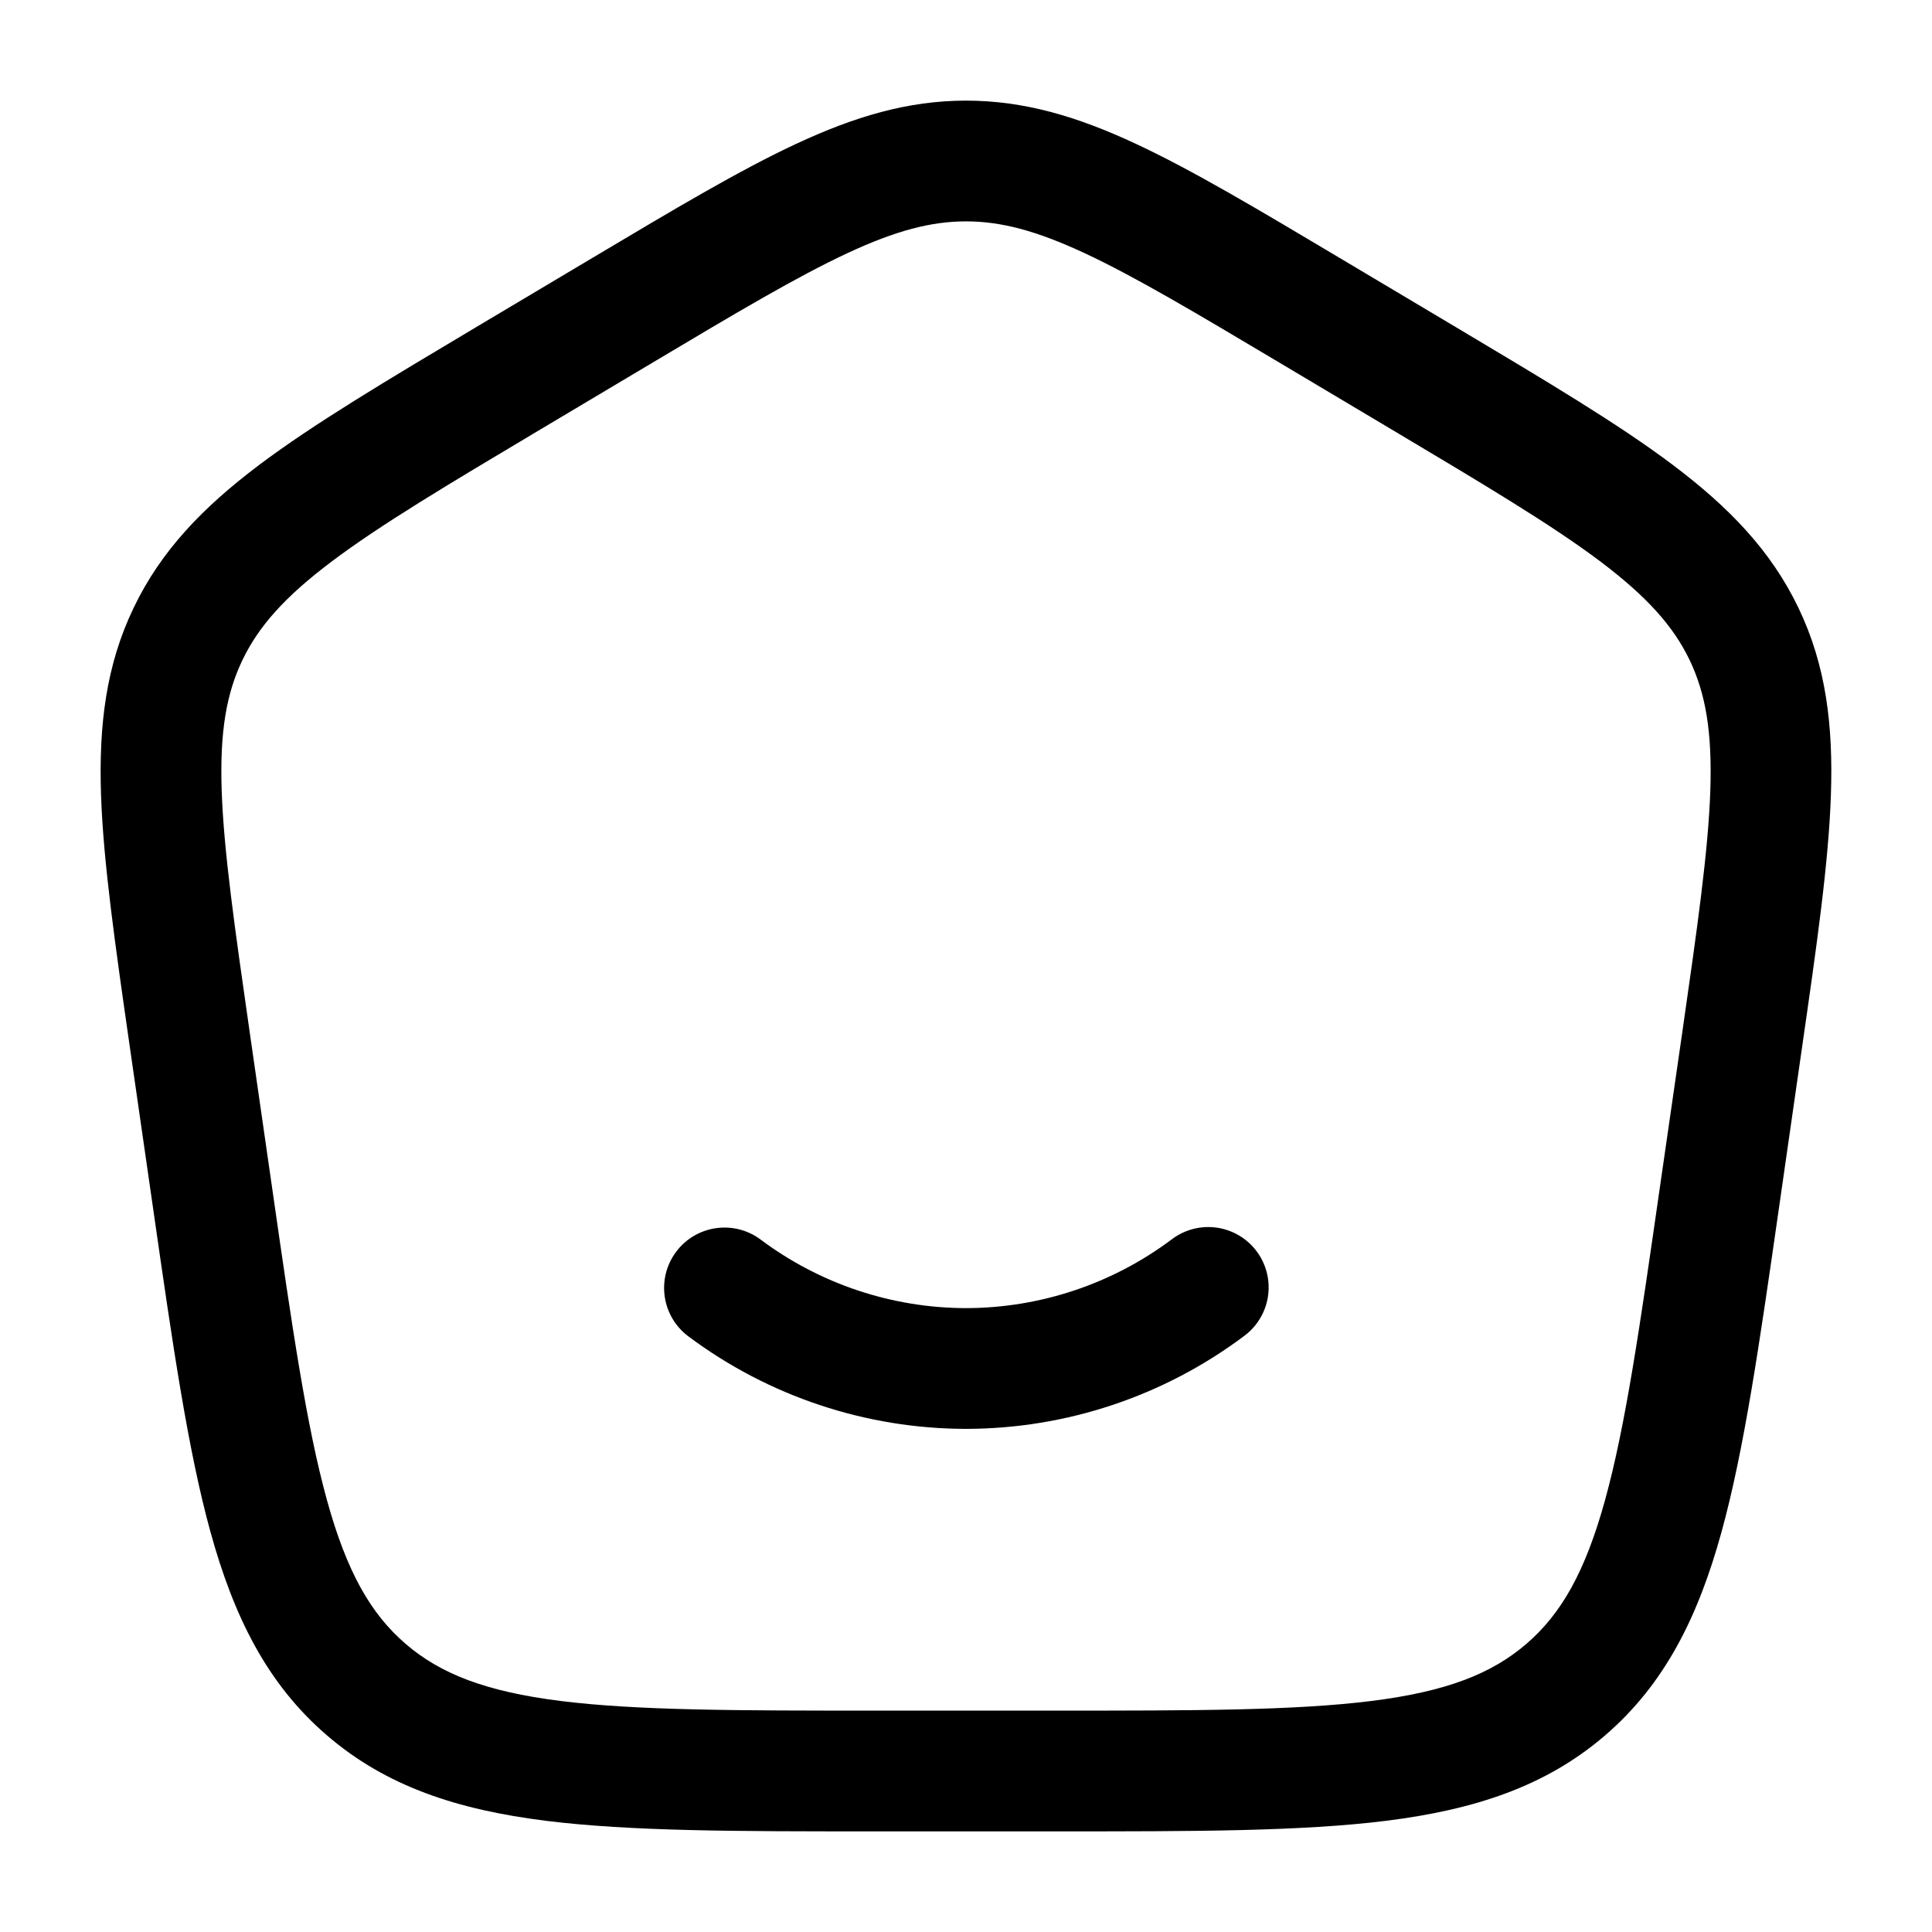
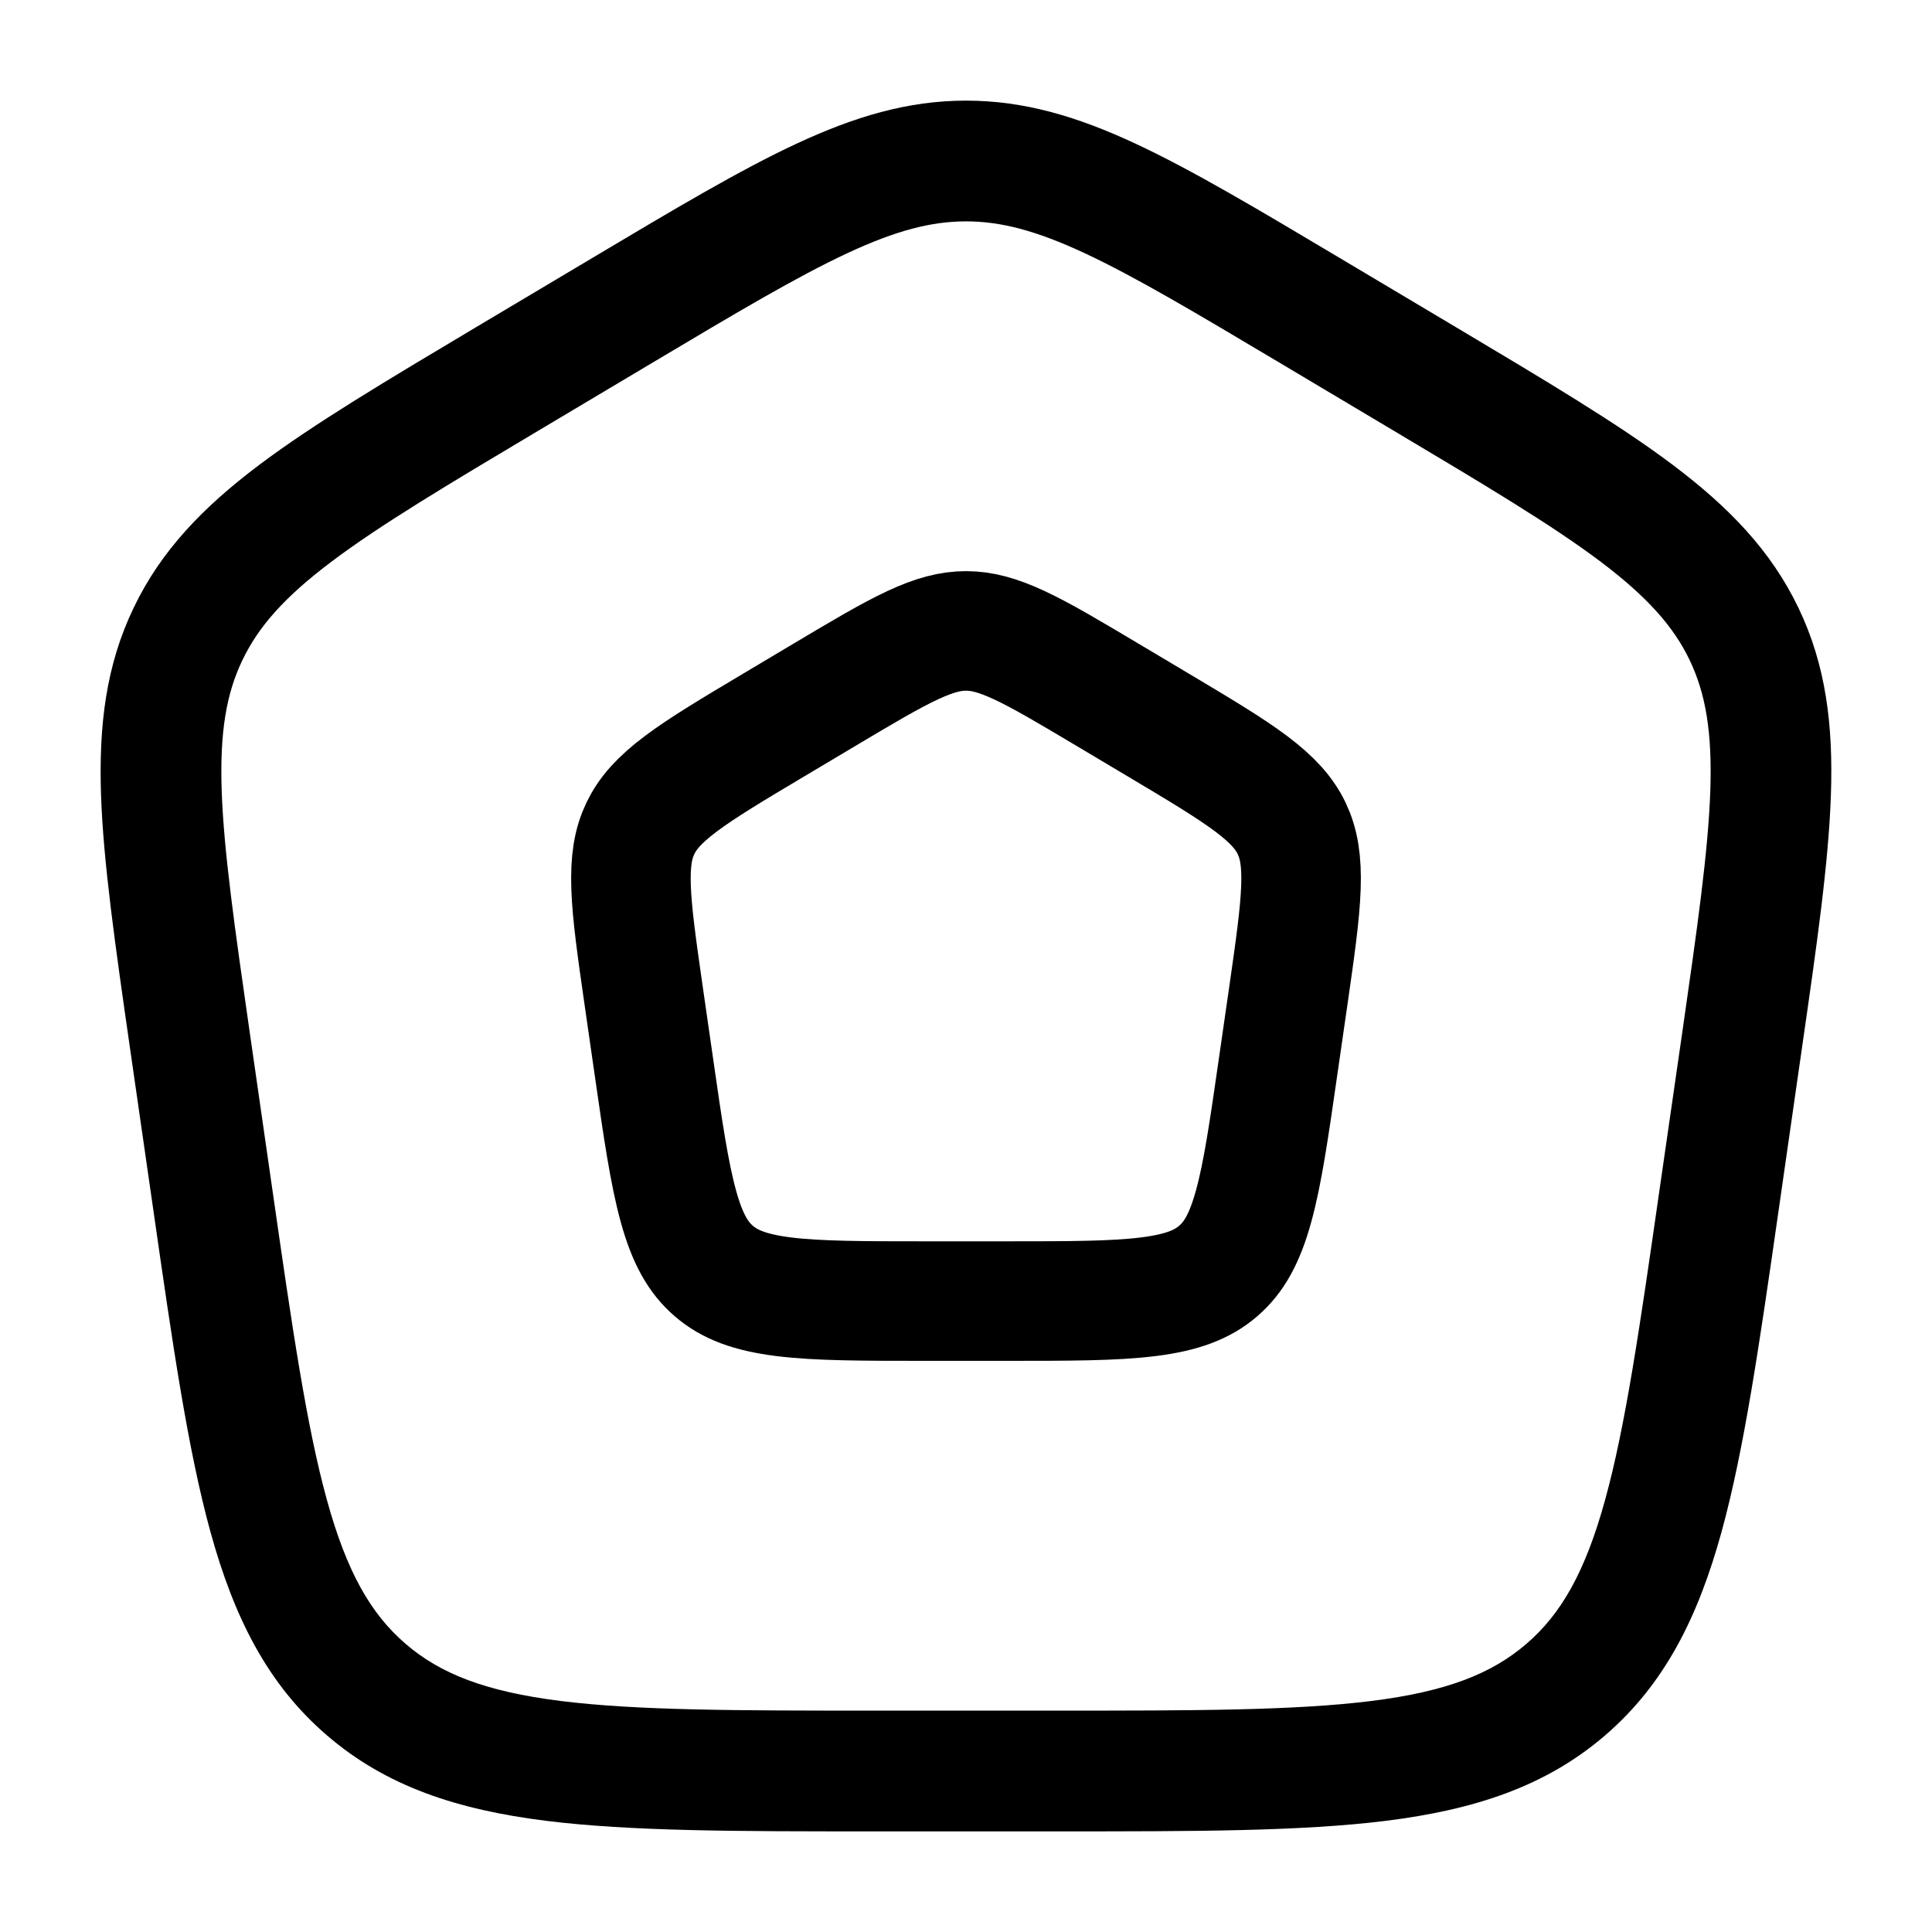
<svg xmlns="http://www.w3.org/2000/svg" width="24" height="24" viewBox="0 0 24 24">
-   <path fill="#000" d="M9.447 15.397a.75.75 0 1 0-.894 1.205A5.77 5.77 0 0 0 12 17.75a5.77 5.77 0 0 0 3.447-1.148a.75.75 0 1 0-.893-1.205A4.27 4.27 0 0 1 12 16.25a4.27 4.27 0 0 1-2.553-.853" />
  <path fill="#000" fill-rule="evenodd" d="M12 1.25c-.725 0-1.387.2-2.11.537c-.702.327-1.512.81-2.528 1.415l-1.456.867c-1.119.667-2.01 1.198-2.686 1.706C2.523 6.3 2 6.84 1.66 7.551c-.342.711-.434 1.456-.405 2.325c.029.841.176 1.864.36 3.146l.293 2.032c.237 1.65.426 2.959.707 3.978c.29 1.05.702 1.885 1.445 2.524c.742.64 1.63.925 2.716 1.062c1.056.132 2.387.132 4.066.132h2.316c1.68 0 3.01 0 4.066-.132c1.086-.137 1.974-.422 2.716-1.061c.743-.64 1.155-1.474 1.445-2.525c.281-1.02.47-2.328.707-3.978l.292-2.032c.185-1.282.332-2.305.36-3.146c.03-.87-.062-1.614-.403-2.325S21.477 6.3 20.78 5.775c-.675-.508-1.567-1.039-2.686-1.706l-1.456-.867c-1.016-.605-1.826-1.088-2.527-1.415c-.724-.338-1.386-.537-2.111-.537M8.096 4.511c1.057-.63 1.803-1.073 2.428-1.365c.609-.284 1.047-.396 1.476-.396s.867.112 1.476.396c.625.292 1.37.735 2.428 1.365l1.385.825c1.165.694 1.986 1.184 2.59 1.638c.587.443.91.809 1.11 1.225c.199.416.282.894.257 1.626c-.026.75-.16 1.691-.352 3.026l-.28 1.937c-.246 1.714-.422 2.928-.675 3.845c-.247.896-.545 1.415-.977 1.787c-.433.373-.994.593-1.925.71c-.951.119-2.188.12-3.93.12h-2.213c-1.743 0-2.98-.001-3.931-.12c-.93-.117-1.492-.337-1.925-.71c-.432-.372-.73-.891-.977-1.787c-.253-.917-.43-2.131-.676-3.845l-.279-1.937c-.192-1.335-.326-2.277-.352-3.026c-.025-.732.058-1.21.258-1.626s.521-.782 1.11-1.225c.603-.454 1.424-.944 2.589-1.638z" clip-rule="evenodd" />
+   <path fill="none" stroke="#000" stroke-width="3.3" transform="translate(12,12) scale(0.45) translate(-12,-12)" d="M8.096 4.511c1.057-.63 1.803-1.073 2.428-1.365c.609-.284 1.047-.396 1.476-.396s.867.112 1.476.396c.625.292 1.37.735 2.428 1.365l1.385.825c1.165.694 1.986 1.184 2.59 1.638c.587.443.91.809 1.11 1.225c.199.416.282.894.257 1.626c-.026.75-.16 1.691-.352 3.026l-.28 1.937c-.246 1.714-.422 2.928-.675 3.845c-.247.896-.545 1.415-.977 1.787c-.433.373-.994.593-1.925.71c-.951.119-2.188.12-3.93.12h-2.213c-1.743 0-2.98-.001-3.931-.12c-.93-.117-1.492-.337-1.925-.71c-.432-.372-.73-.891-.977-1.787c-.253-.917-.43-2.131-.676-3.845l-.279-1.937c-.192-1.335-.326-2.277-.352-3.026c-.025-.732.058-1.21.258-1.626s.521-.782 1.11-1.225c.603-.454 1.424-.944 2.589-1.638z" />
</svg>
